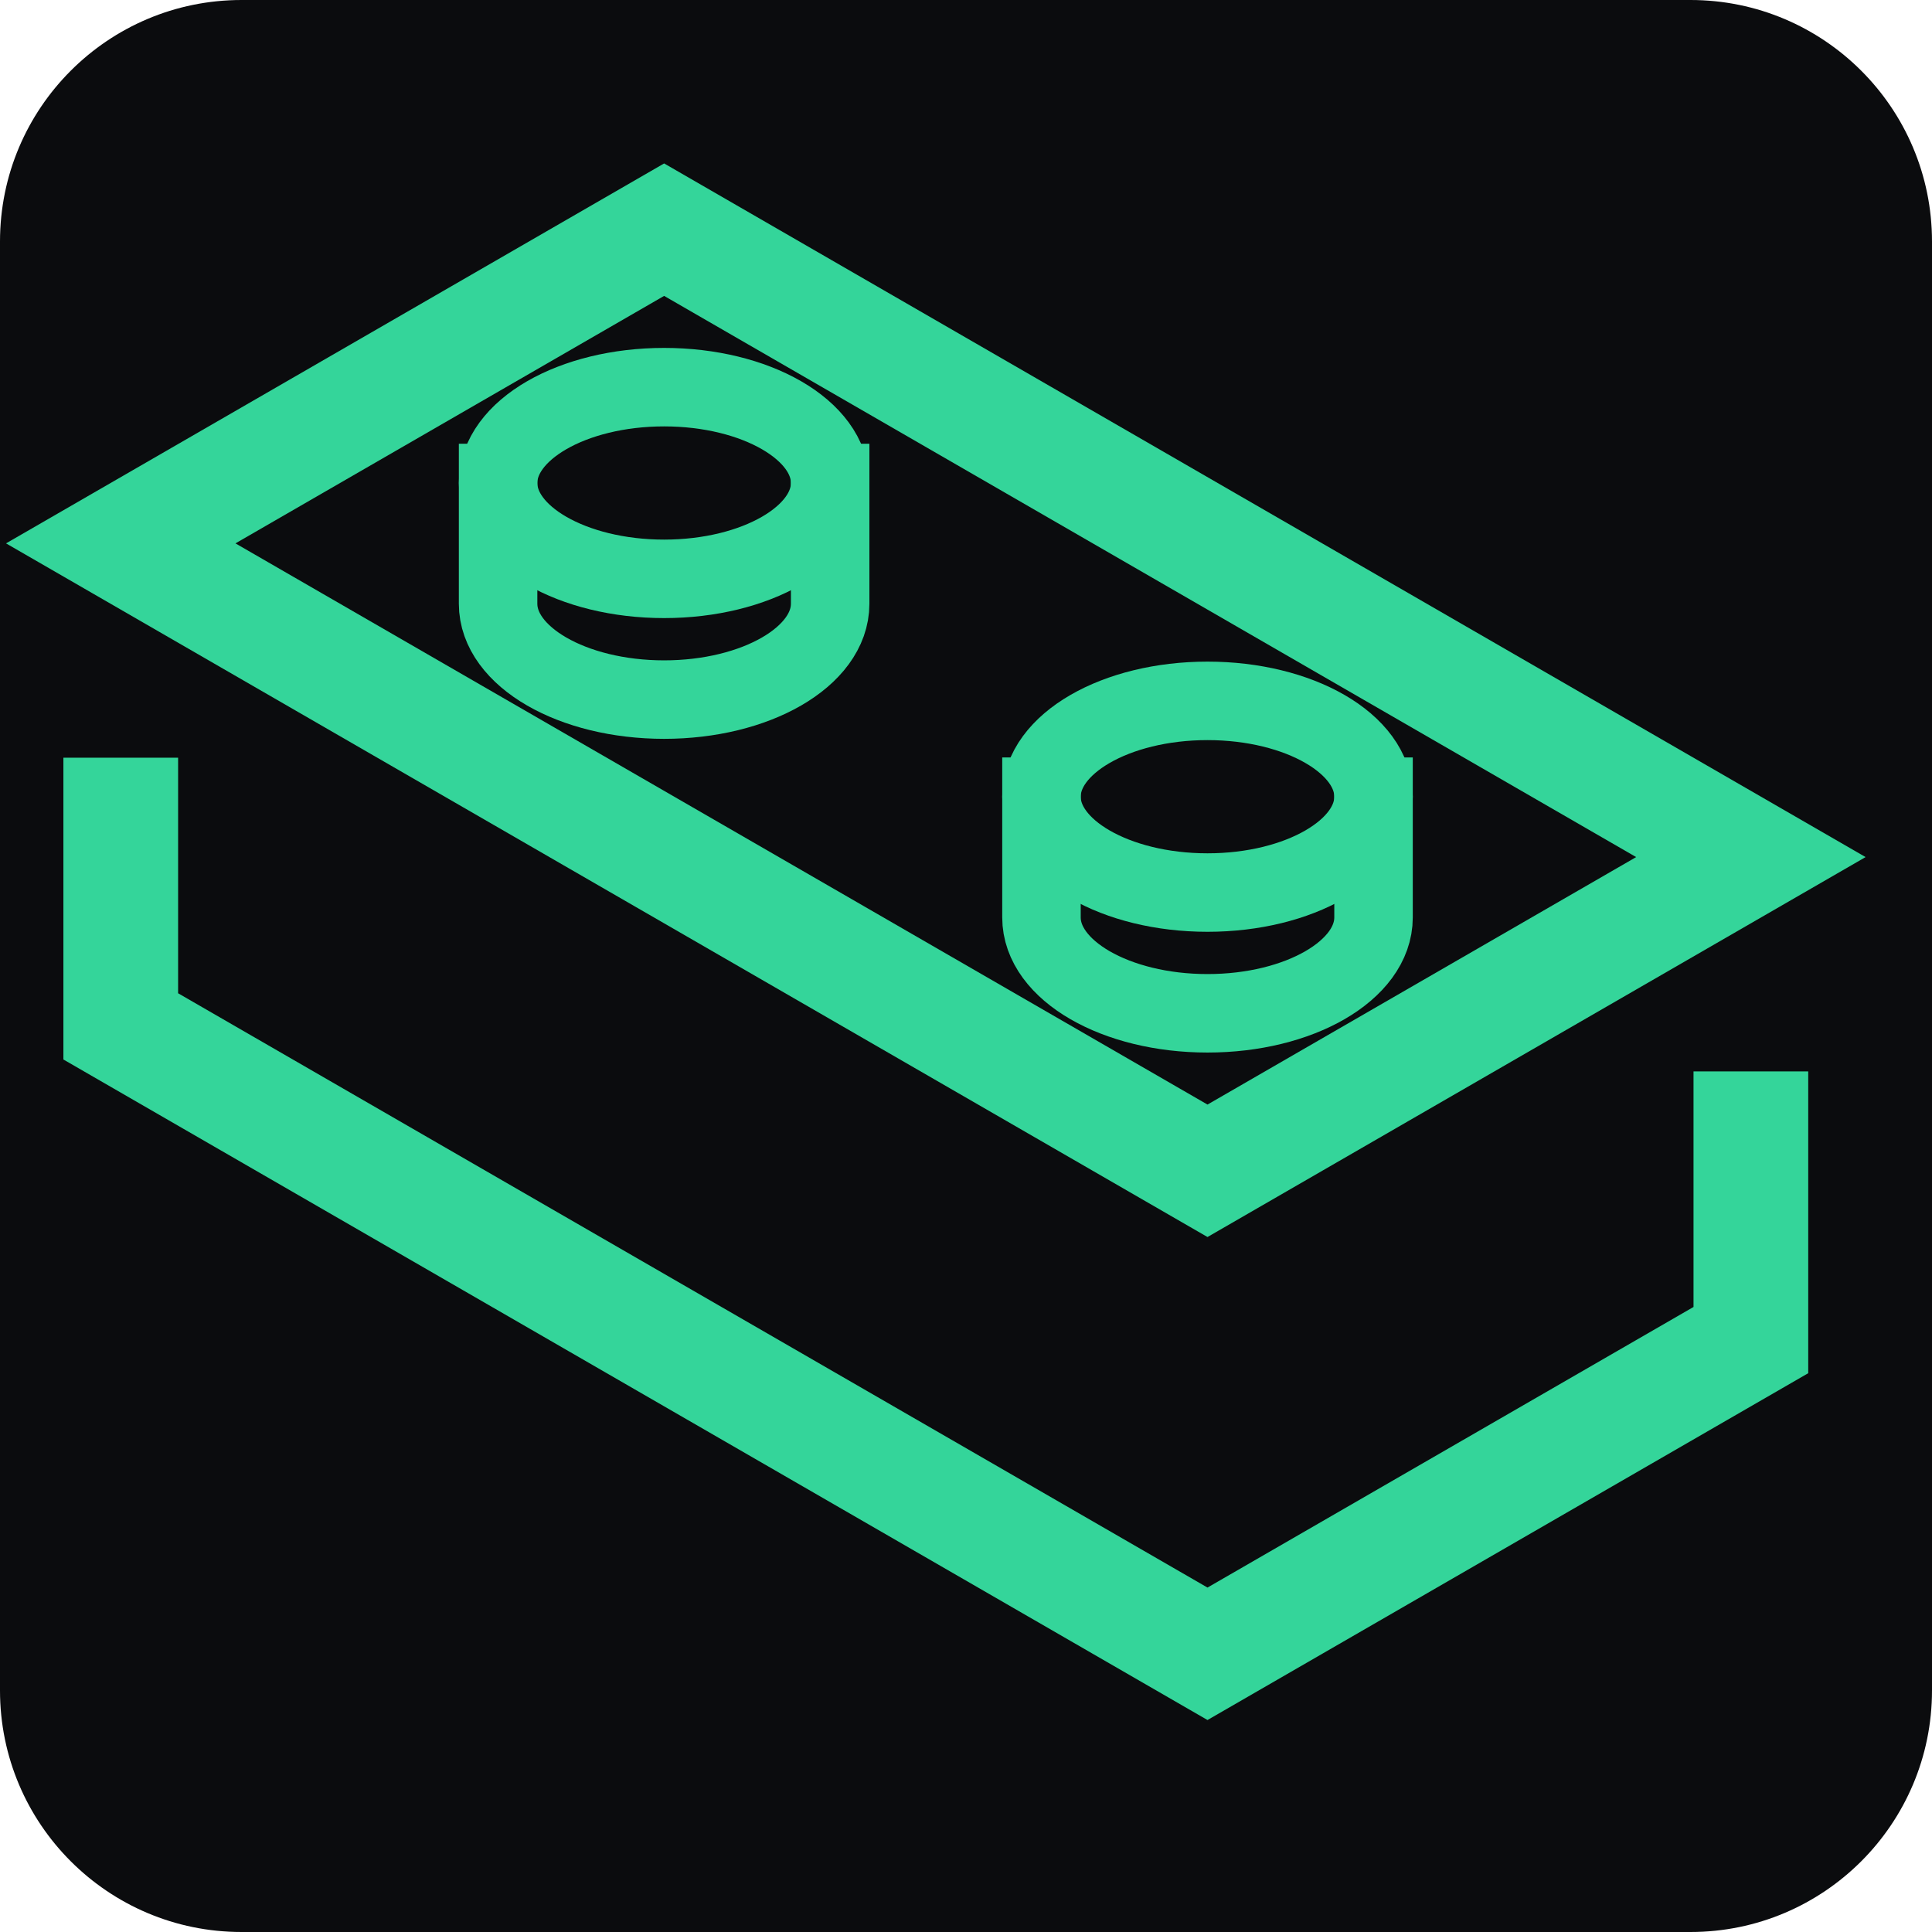
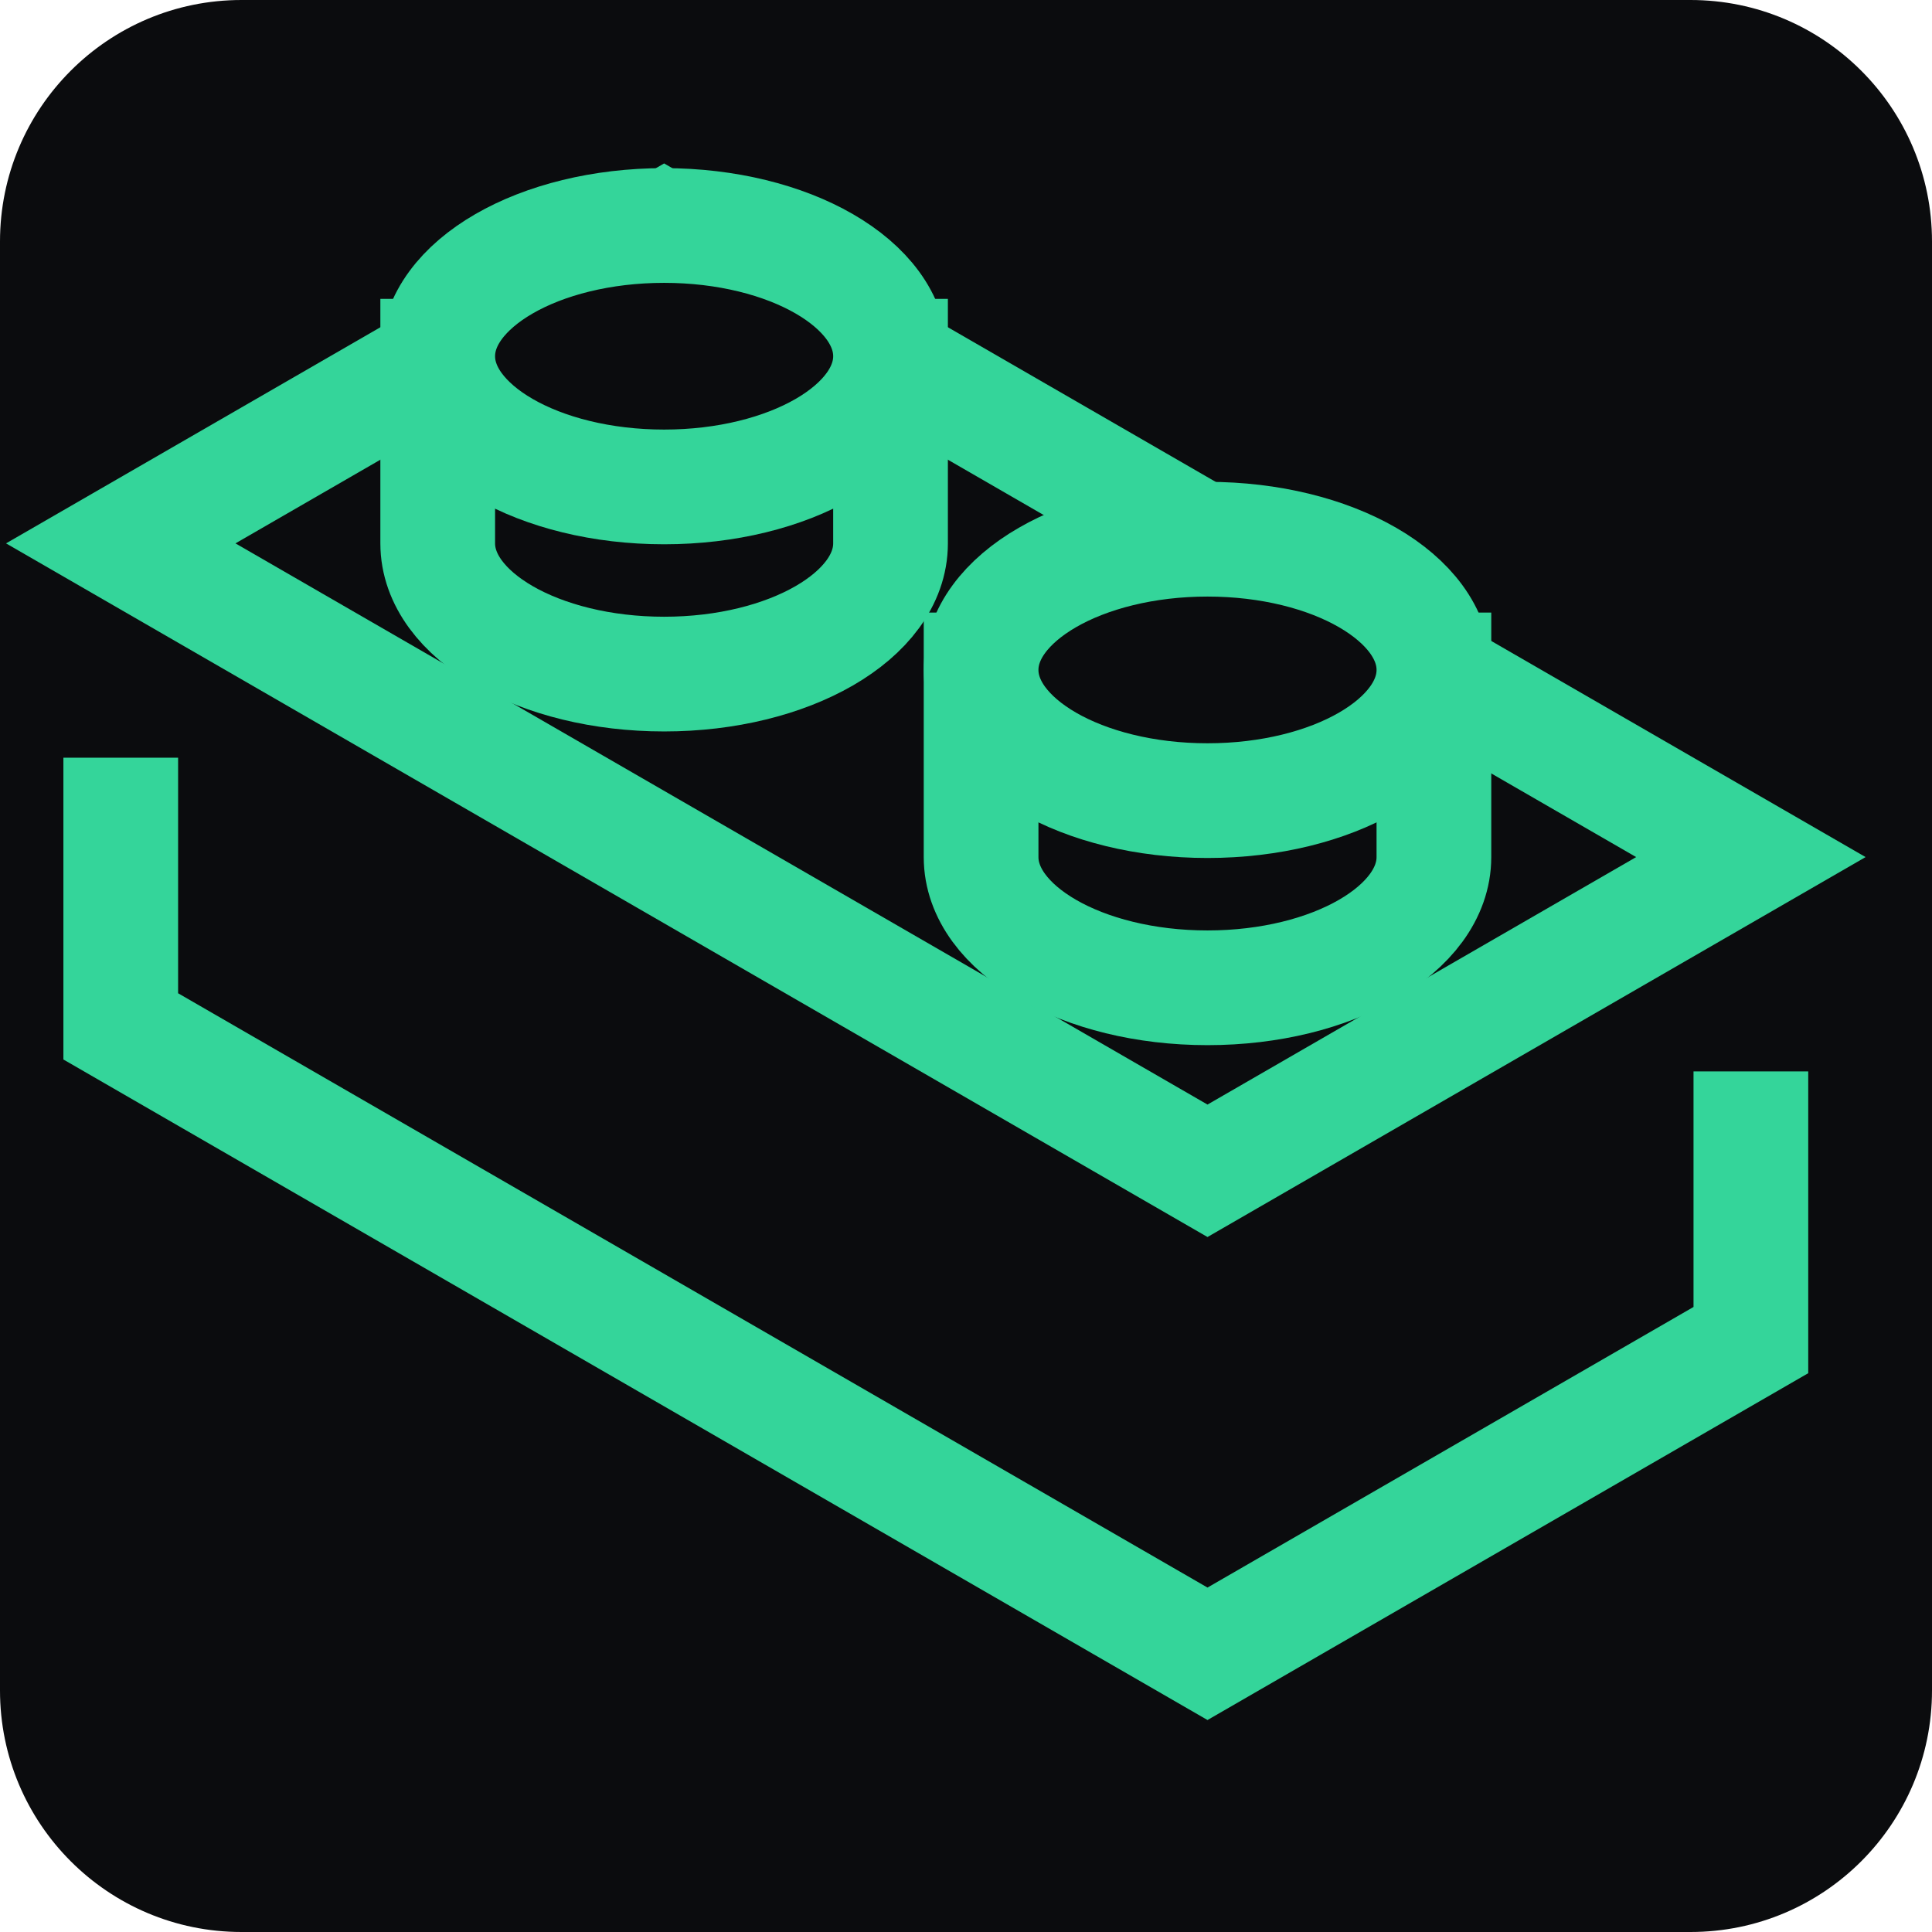
<svg xmlns="http://www.w3.org/2000/svg" viewBox="0 0 64 64">
  <rect width="64" height="64" rx="8" fill="#0b0c0e" />
  <g fill="none" stroke="#34d59a" stroke-width="3.8" stroke-linecap="square" stroke-linejoin="miter">
    <path d="M4 18 22 7.608 58 28.392 40 38.784Z" />
    <path d="M4 27v7l36 20.784 18-10.392v-7" />
-     <g stroke-width="2.6">
-       <ellipse cx="22" cy="16" rx="5.5" ry="3.175" />
-       <path d="M16.5 16v4a5.5 3.175 0 0 0 11 0v-4" />
-       <ellipse cx="40" cy="26.392" rx="5.5" ry="3.175" />
-       <path d="M34.5 26.392v4a5.5 3.175 0 0 0 11 0v-4" />
+     <g fill="#0b0c0e">
+       <path d="M14.5 11.8v6.2a7.5 4.33 0 0 0 15 0v-6.2" />
+       <ellipse cx="22" cy="11.8" rx="7.5" ry="4.33" />
+       <path d="M32.5 22.192v6.2a7.5 4.33 0 0 0 15 0v-6.2" />
+       <ellipse cx="40" cy="22.192" rx="7.5" ry="4.33" />
    </g>
  </g>
</svg>
